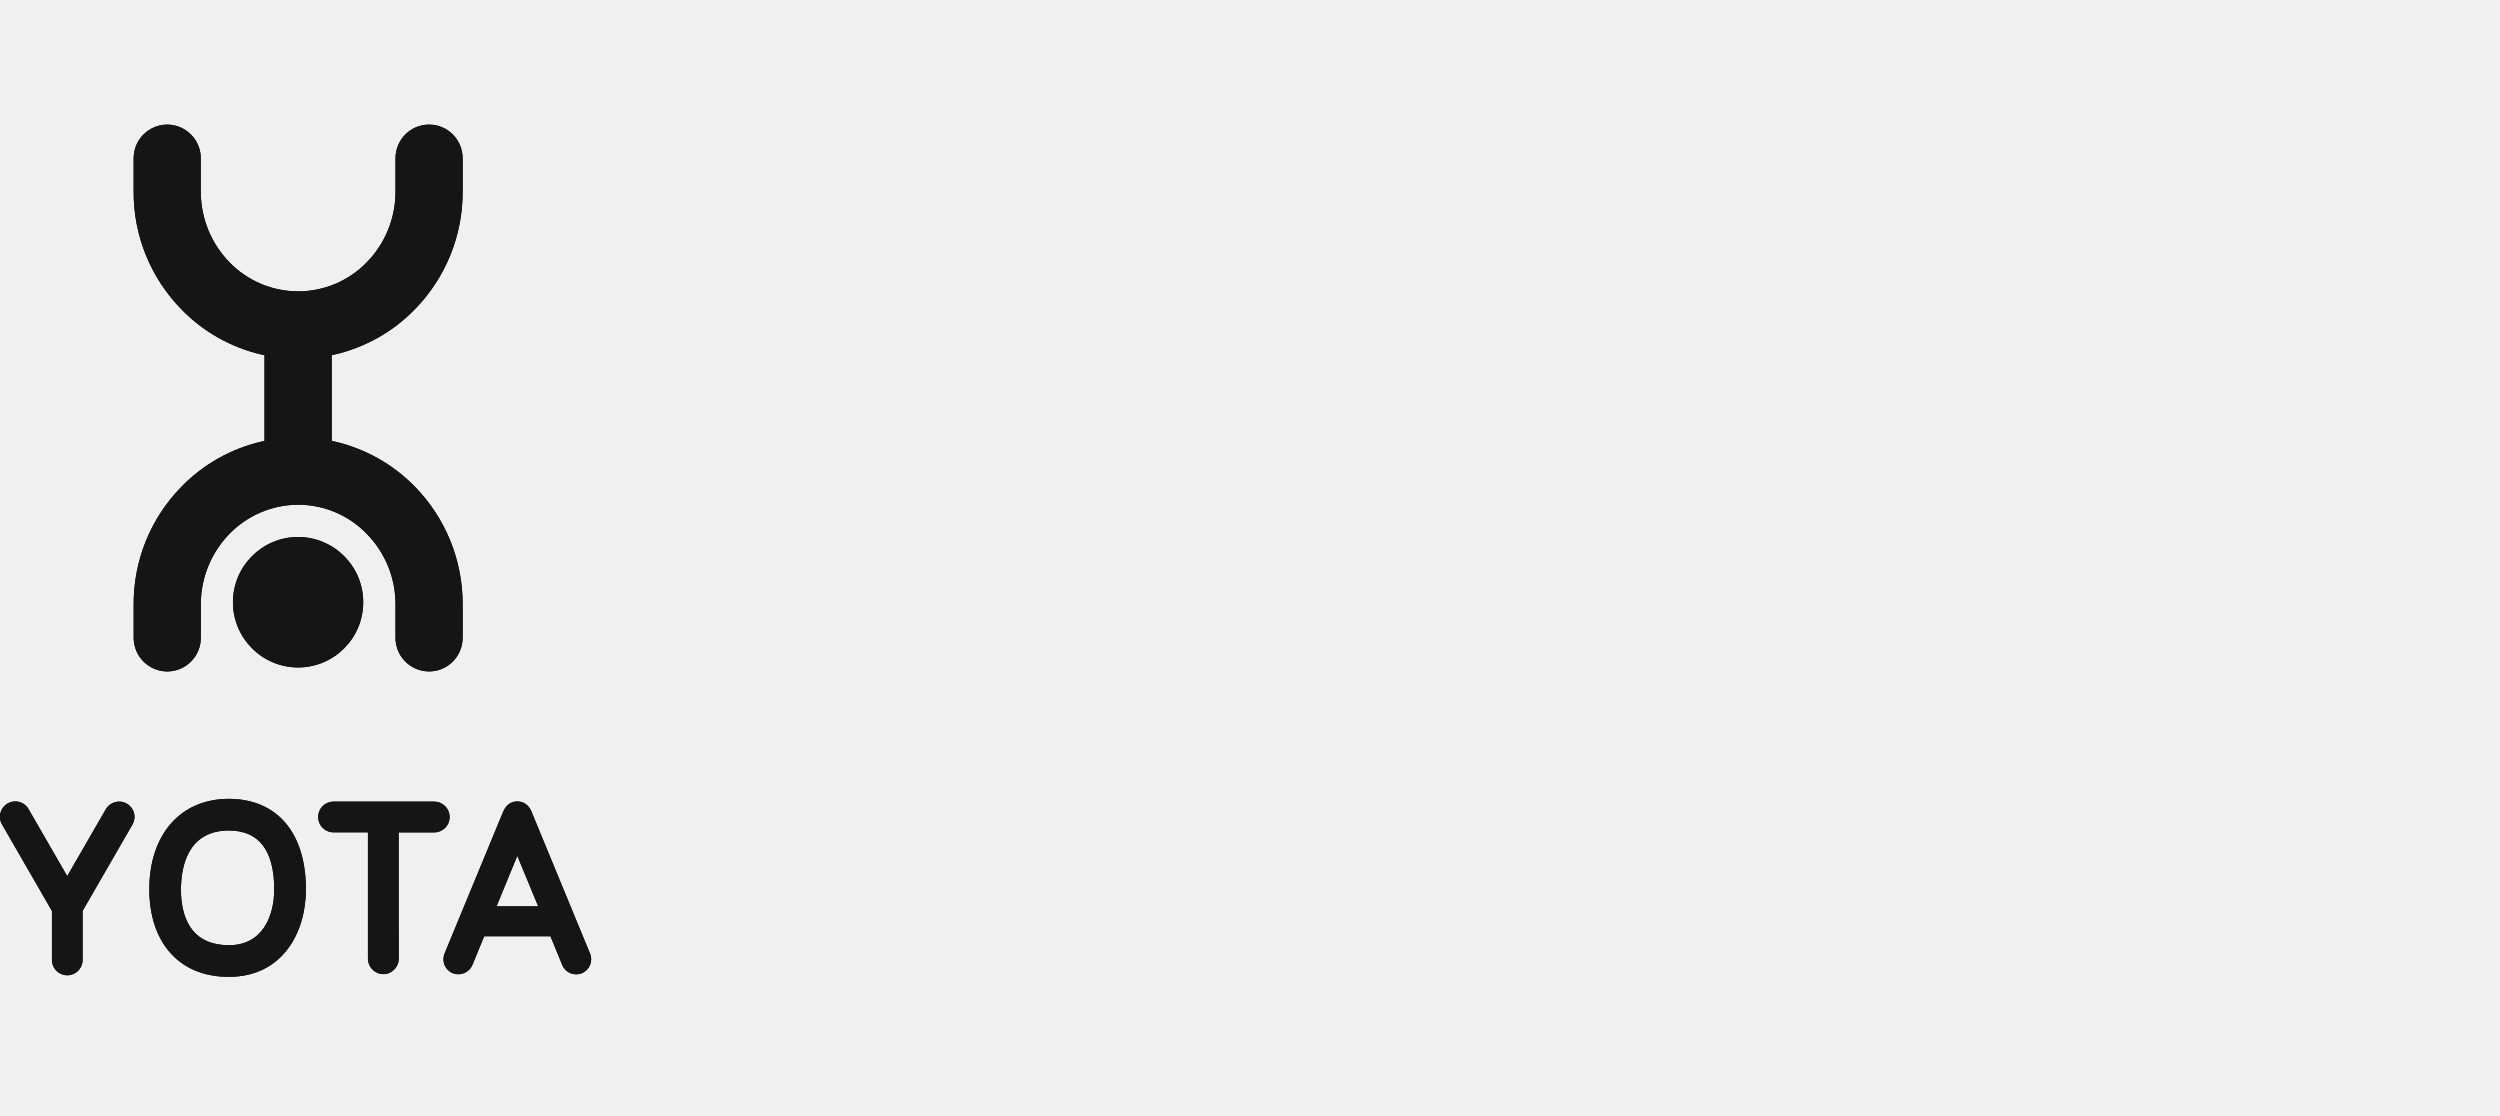
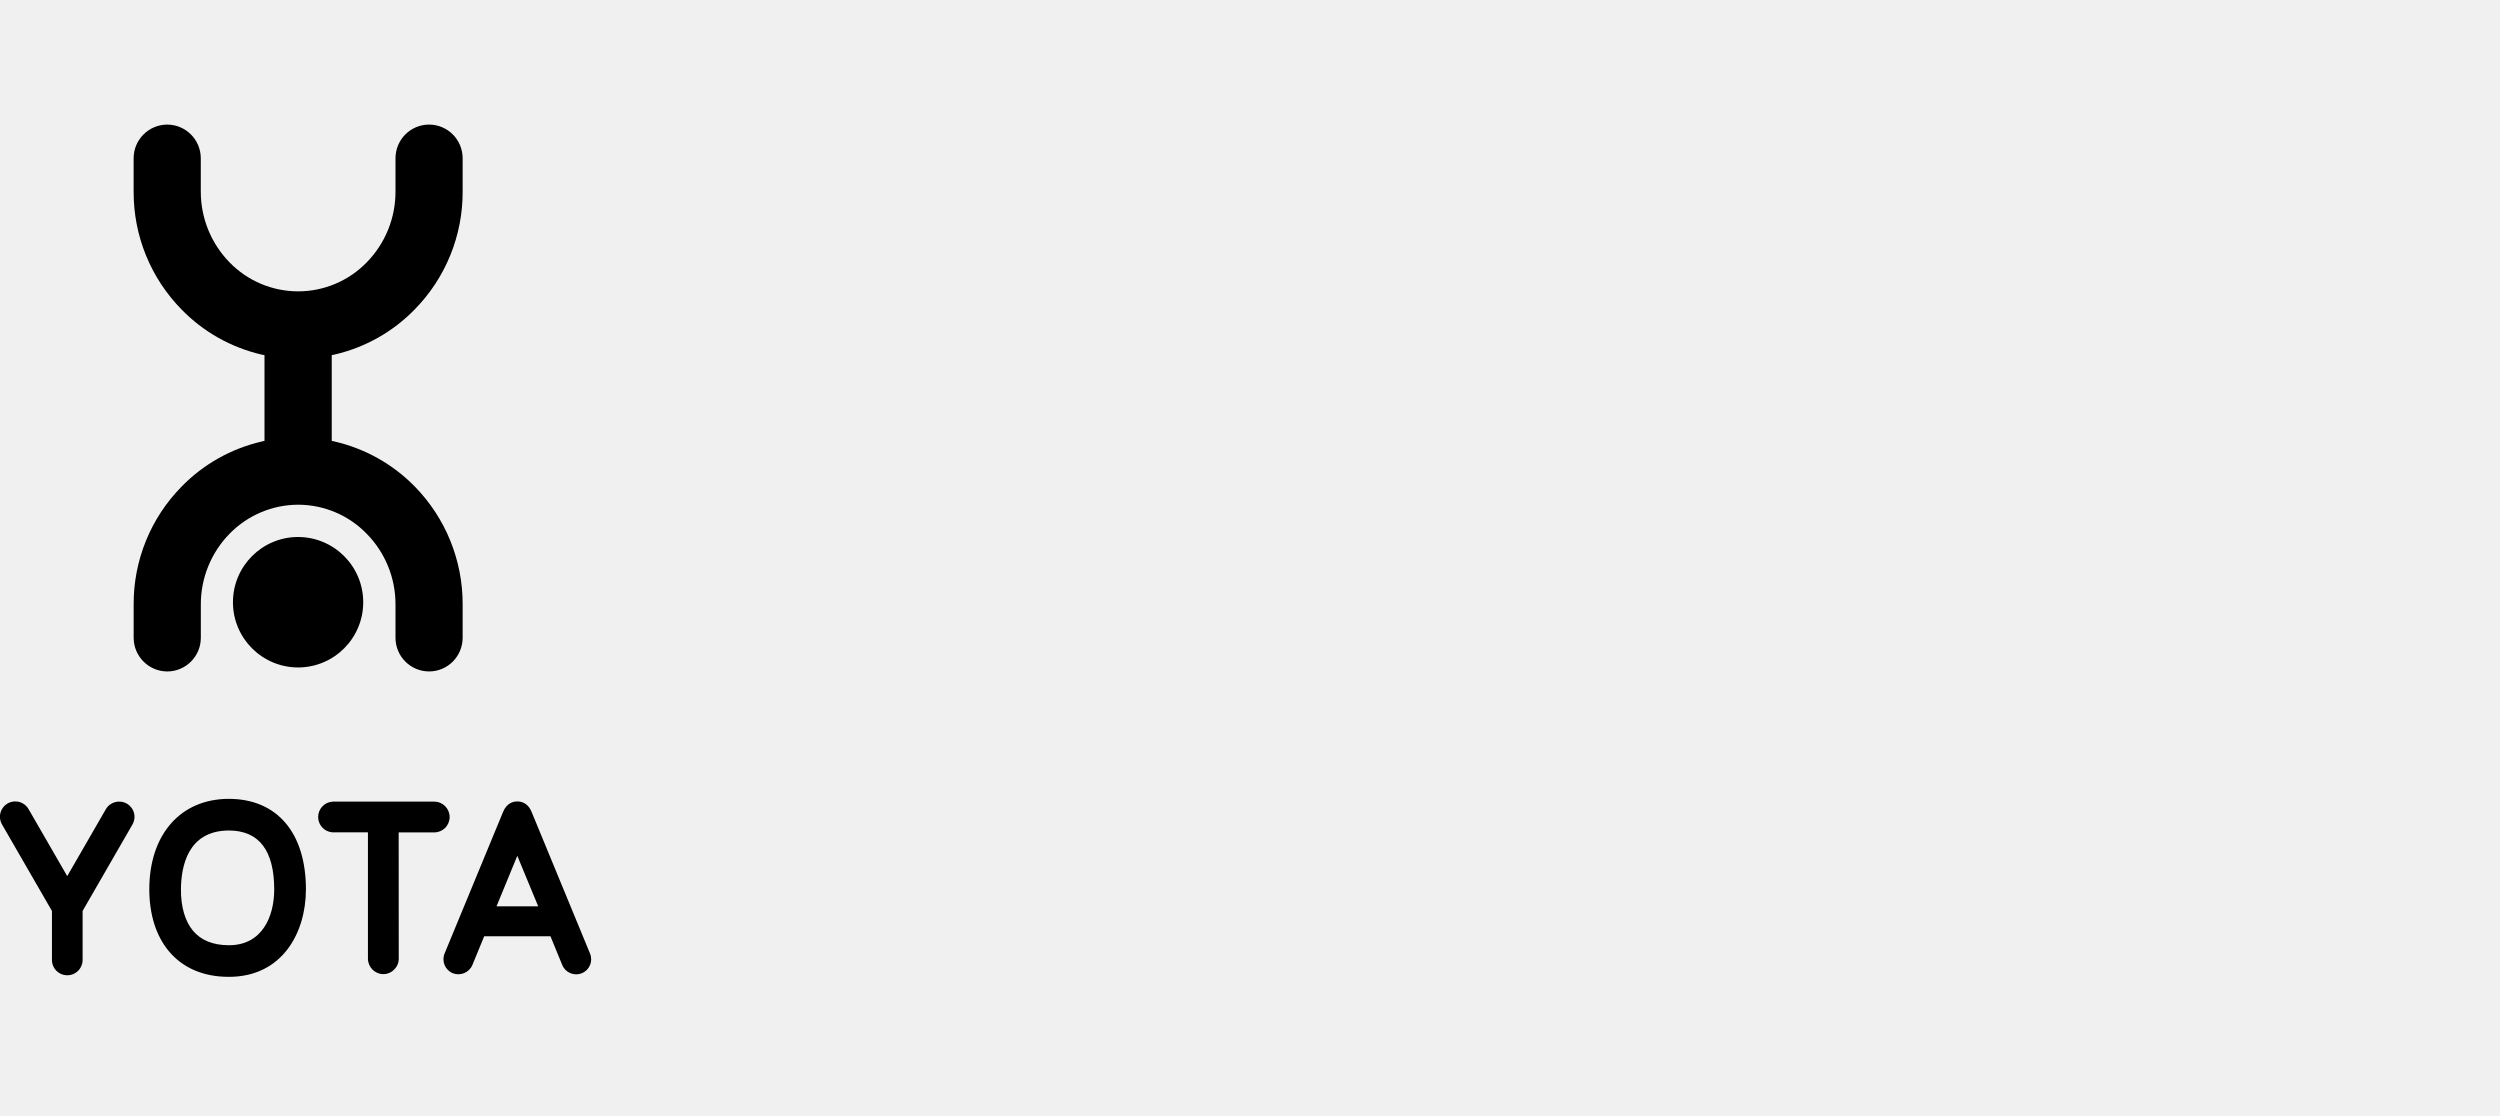
- <svg xmlns="http://www.w3.org/2000/svg" xmlns:xlink="http://www.w3.org/1999/xlink" width="121" height="54">
-   <defs>
-     <path d="M28.557 46.15a.727.727 0 1 1-1.341.562l-.574-1.397h-3.207l-.574 1.397a.74.74 0 0 1-.952.39.732.732 0 0 1-.392-.951l2.835-6.862c.17-.406.469-.5.685-.5.308 0 .558.172.69.502l2.83 6.86zm-2.508-2.284l-1.012-2.445-1.005 2.445h2.017zm-11.243-.817c0 2.106-1.152 4.23-3.725 4.23h-.015c-1.22 0-2.219-.43-2.897-1.246-.618-.742-.945-1.779-.943-3.01.01-2.647 1.52-4.359 3.856-4.359 2.335.007 3.725 1.649 3.725 4.386v-.001zm-1.534 0c0-1.886-.736-2.846-2.184-2.853-2.022 0-2.32 1.775-2.33 2.833-.007.862.198 1.56.586 2.023.387.458.964.694 1.726.697h.012c1.614 0 2.19-1.396 2.19-2.7zm7.75-4.25h-4.926a.745.745 0 0 0 0 1.487h1.712v6.11c0 .412.333.751.746.751.204 0 .389-.08.524-.223a.718.718 0 0 0 .221-.526l-.003-6.11h1.726a.742.742 0 0 0 .74-.745.742.742 0 0 0-.74-.743v-.001zm-14.884.097a.745.745 0 0 0-1.017.273l-1.867 3.236-1.867-3.236a.742.742 0 1 0-1.285.742l2.412 4.179v2.332a.743.743 0 1 0 1.484 0V44.09l2.41-4.18a.737.737 0 0 0-.269-1.014v.001zM20.768 6.03c.9 0 1.624.732 1.624 1.632v1.605a8.095 8.095 0 0 1-2.325 5.714 7.875 7.875 0 0 1-3.866 2.177l-.145.03v4.148l.145.035a7.91 7.91 0 0 1 3.873 2.176 8.114 8.114 0 0 1 2.318 5.712v1.605c0 .902-.724 1.634-1.623 1.634a1.628 1.628 0 0 1-1.627-1.634V29.26a4.857 4.857 0 0 0-1.392-3.424 4.626 4.626 0 0 0-3.316-1.408 4.654 4.654 0 0 0-3.326 1.408A4.88 4.88 0 0 0 9.72 29.26v1.605a1.63 1.63 0 0 1-1.623 1.634 1.633 1.633 0 0 1-1.628-1.634V29.26a8.08 8.08 0 0 1 2.322-5.711 7.886 7.886 0 0 1 3.862-2.176l.149-.036V17.19l-.149-.03a7.889 7.889 0 0 1-3.862-2.177 8.09 8.09 0 0 1-2.323-5.714V7.662A1.63 1.63 0 0 1 8.094 6.03a1.63 1.63 0 0 1 1.624 1.632v1.605c0 1.29.496 2.512 1.39 3.43a4.63 4.63 0 0 0 6.643 0 4.879 4.879 0 0 0 1.391-3.43V7.662c0-.9.724-1.632 1.628-1.632h-.002zm-6.336 19.96a3.157 3.157 0 0 0 0 6.315 3.155 3.155 0 0 0 3.148-3.157 3.157 3.157 0 0 0-3.147-3.157z" id="yota-w_a" />
-   </defs>
-   <g fill="none" fill-rule="evenodd">
-     <mask id="yota-w_b" fill="#fff">
-       <use xlink:href="#yota-w_a" />
-     </mask>
-     <use fill="#151515" fill-rule="nonzero" xlink:href="#yota-w_a" />
-     <g mask="url(#yota-w_b)" fill="#151515">
-       <path d="M0 0h120.8v53.8H0z" />
-     </g>
-   </g>
+ <svg xmlns="http://www.w3.org/2000/svg" width="121" height="54">
+   <path d="M28.557 46.15a.727.727 0 1 1-1.341.562l-.574-1.397h-3.207l-.574 1.397a.74.74 0 0 1-.952.39.732.732 0 0 1-.392-.951l2.835-6.862c.17-.406.469-.5.685-.5.308 0 .558.172.69.502l2.83 6.86zm-2.508-2.284l-1.012-2.445-1.005 2.445h2.017zm-11.243-.817c0 2.106-1.152 4.23-3.725 4.23h-.015c-1.22 0-2.219-.43-2.897-1.246-.618-.742-.945-1.779-.943-3.01.01-2.647 1.52-4.359 3.856-4.359 2.335.007 3.725 1.649 3.725 4.386v-.001zm-1.534 0c0-1.886-.736-2.846-2.184-2.853-2.022 0-2.32 1.775-2.33 2.833-.007.862.198 1.56.586 2.023.387.458.964.694 1.726.697h.012c1.614 0 2.19-1.396 2.19-2.7zm7.75-4.25h-4.926a.745.745 0 0 0 0 1.487h1.712v6.11c0 .412.333.751.746.751.204 0 .389-.08.524-.223a.718.718 0 0 0 .221-.526l-.003-6.11h1.726a.742.742 0 0 0 .74-.745.742.742 0 0 0-.74-.743v-.001zm-14.884.097a.745.745 0 0 0-1.017.273l-1.867 3.236-1.867-3.236a.742.742 0 1 0-1.285.742l2.412 4.179v2.332a.743.743 0 1 0 1.484 0V44.09l2.41-4.18a.737.737 0 0 0-.269-1.014v.001zM20.768 6.03c.9 0 1.624.732 1.624 1.632v1.605a8.095 8.095 0 0 1-2.325 5.714 7.875 7.875 0 0 1-3.866 2.177l-.145.03v4.148l.145.035a7.91 7.91 0 0 1 3.873 2.176 8.114 8.114 0 0 1 2.318 5.712v1.605c0 .902-.724 1.634-1.623 1.634a1.628 1.628 0 0 1-1.627-1.634V29.26a4.857 4.857 0 0 0-1.392-3.424 4.626 4.626 0 0 0-3.316-1.408 4.654 4.654 0 0 0-3.326 1.408A4.88 4.88 0 0 0 9.72 29.26v1.605a1.63 1.63 0 0 1-1.623 1.634 1.633 1.633 0 0 1-1.628-1.634V29.26a8.08 8.08 0 0 1 2.322-5.711 7.886 7.886 0 0 1 3.862-2.176l.149-.036V17.19l-.149-.03a7.889 7.889 0 0 1-3.862-2.177 8.09 8.09 0 0 1-2.323-5.714V7.662A1.63 1.63 0 0 1 8.094 6.03a1.63 1.63 0 0 1 1.624 1.632v1.605c0 1.29.496 2.512 1.39 3.43a4.63 4.63 0 0 0 6.643 0 4.879 4.879 0 0 0 1.391-3.43V7.662c0-.9.724-1.632 1.628-1.632h-.002zm-6.336 19.96a3.157 3.157 0 0 0 0 6.315 3.155 3.155 0 0 0 3.148-3.157 3.157 3.157 0 0 0-3.147-3.157z" />
</svg>
